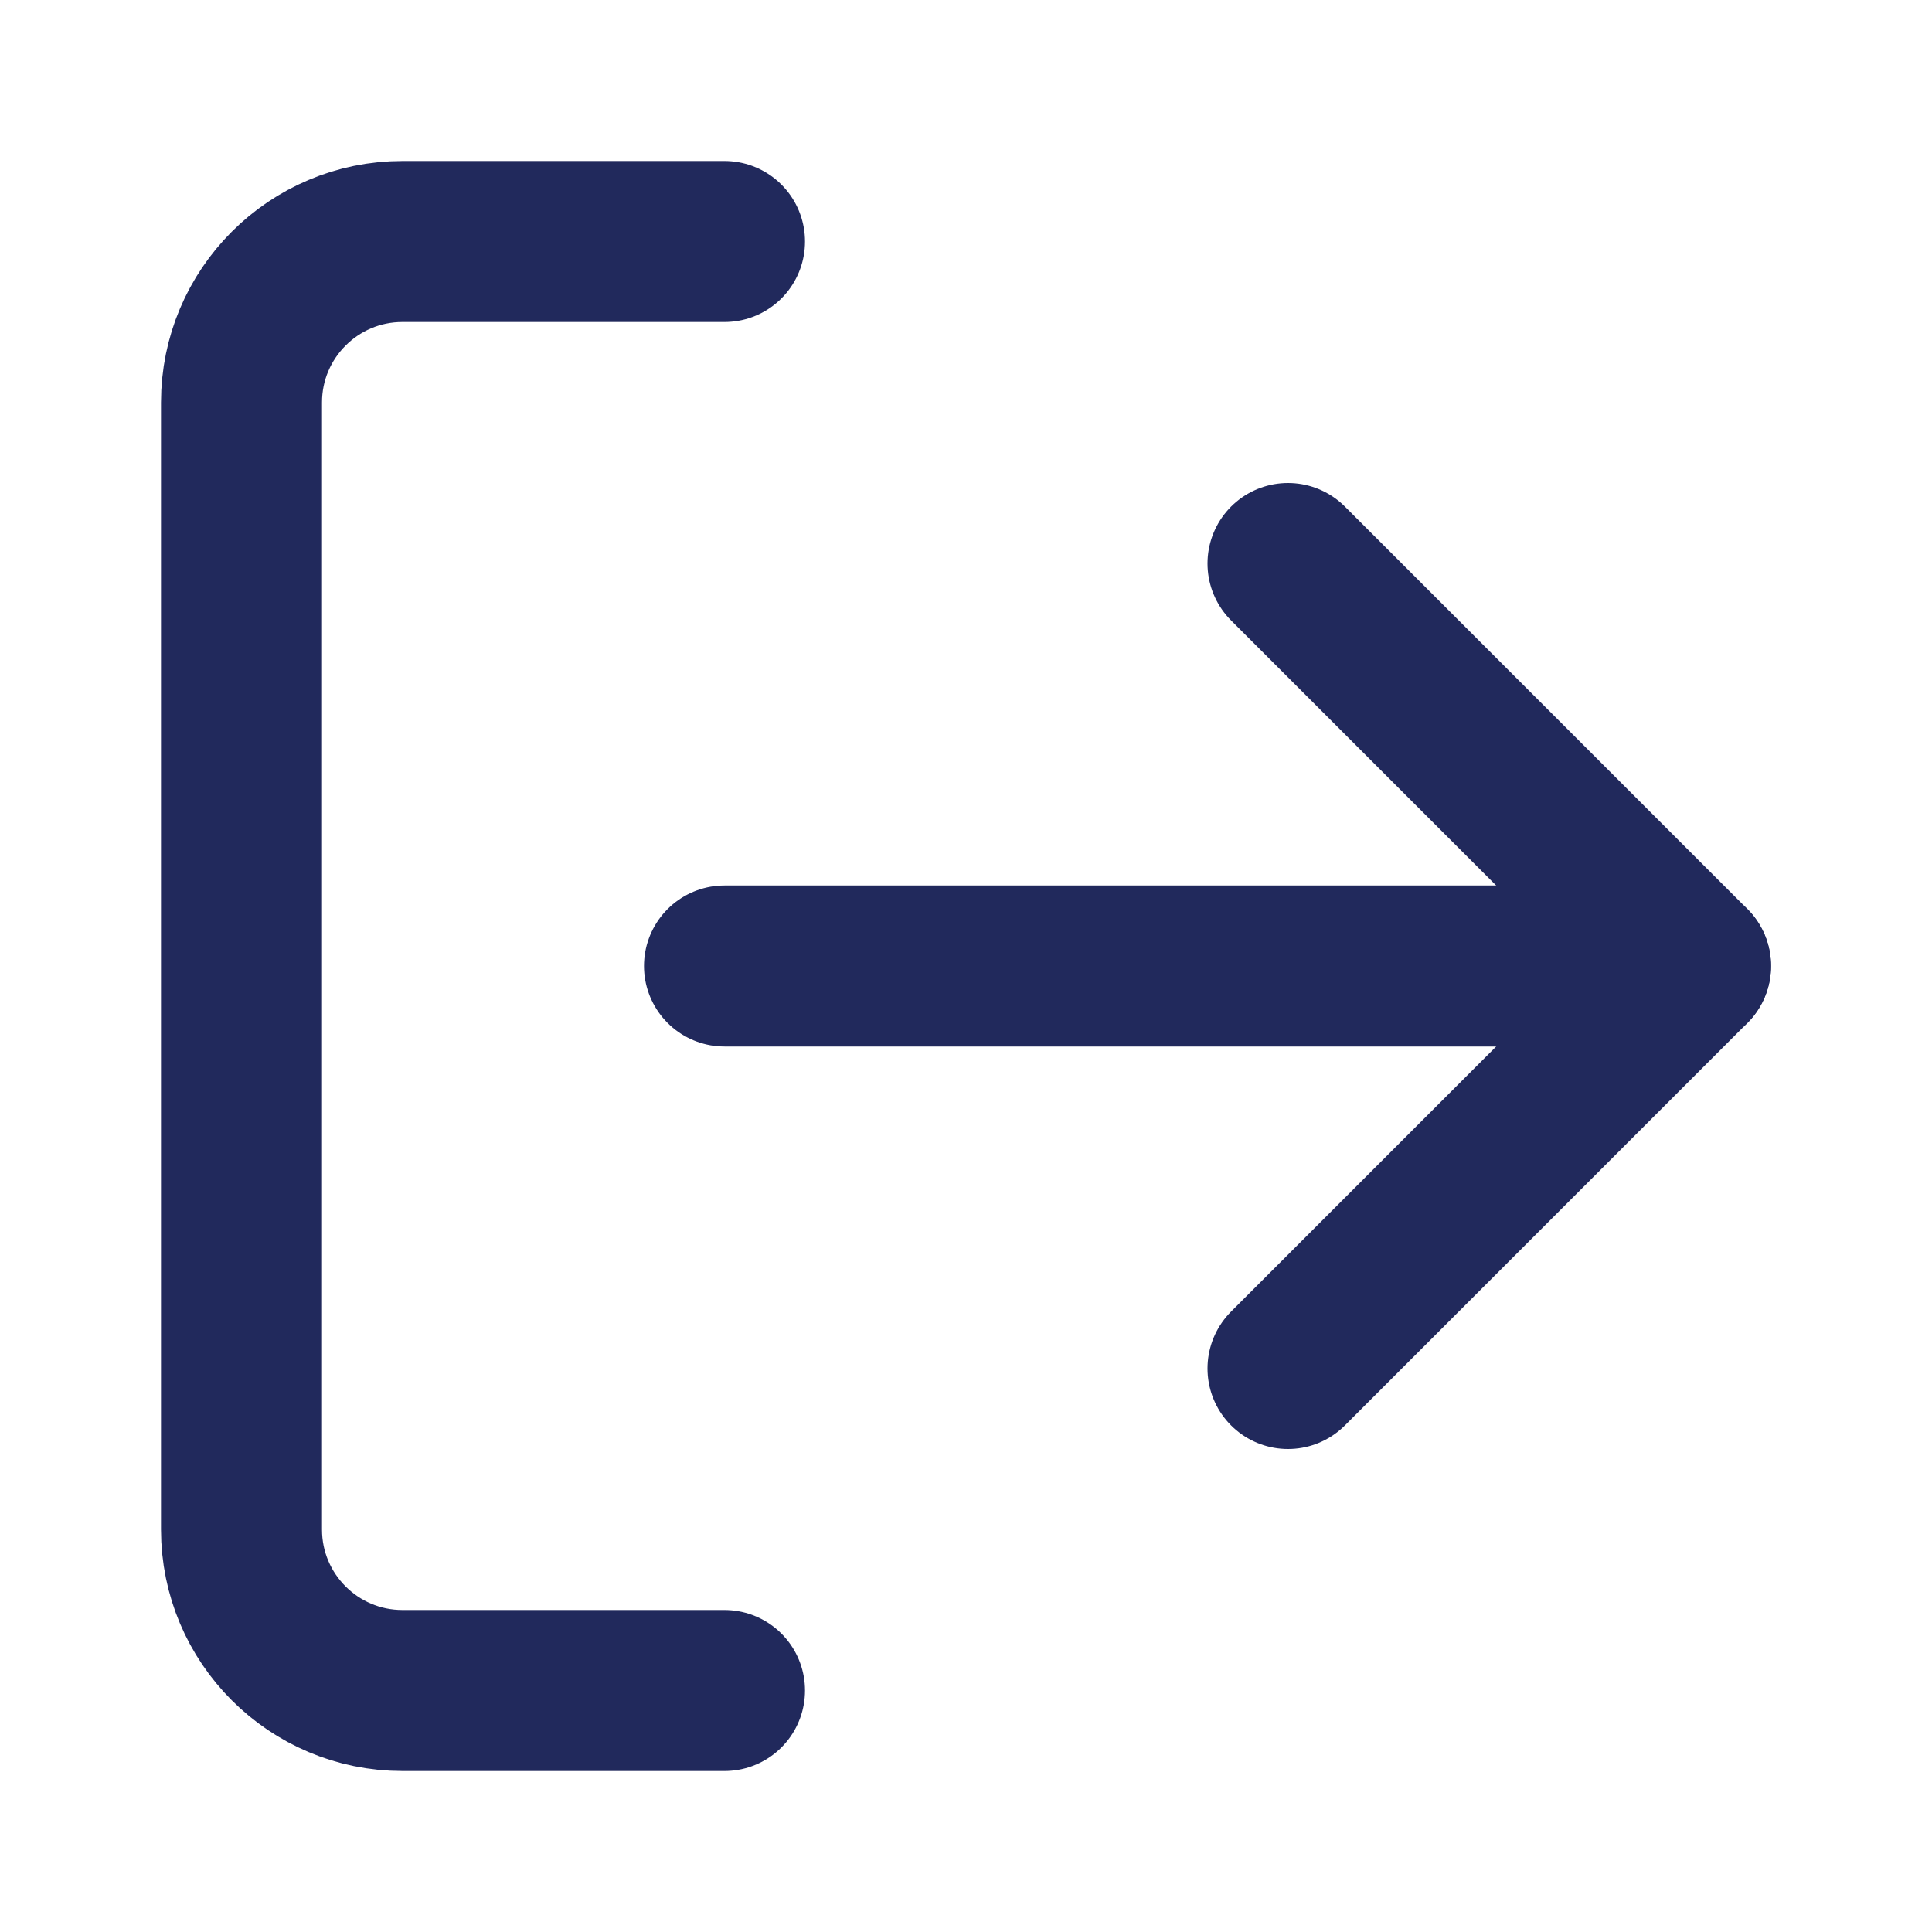
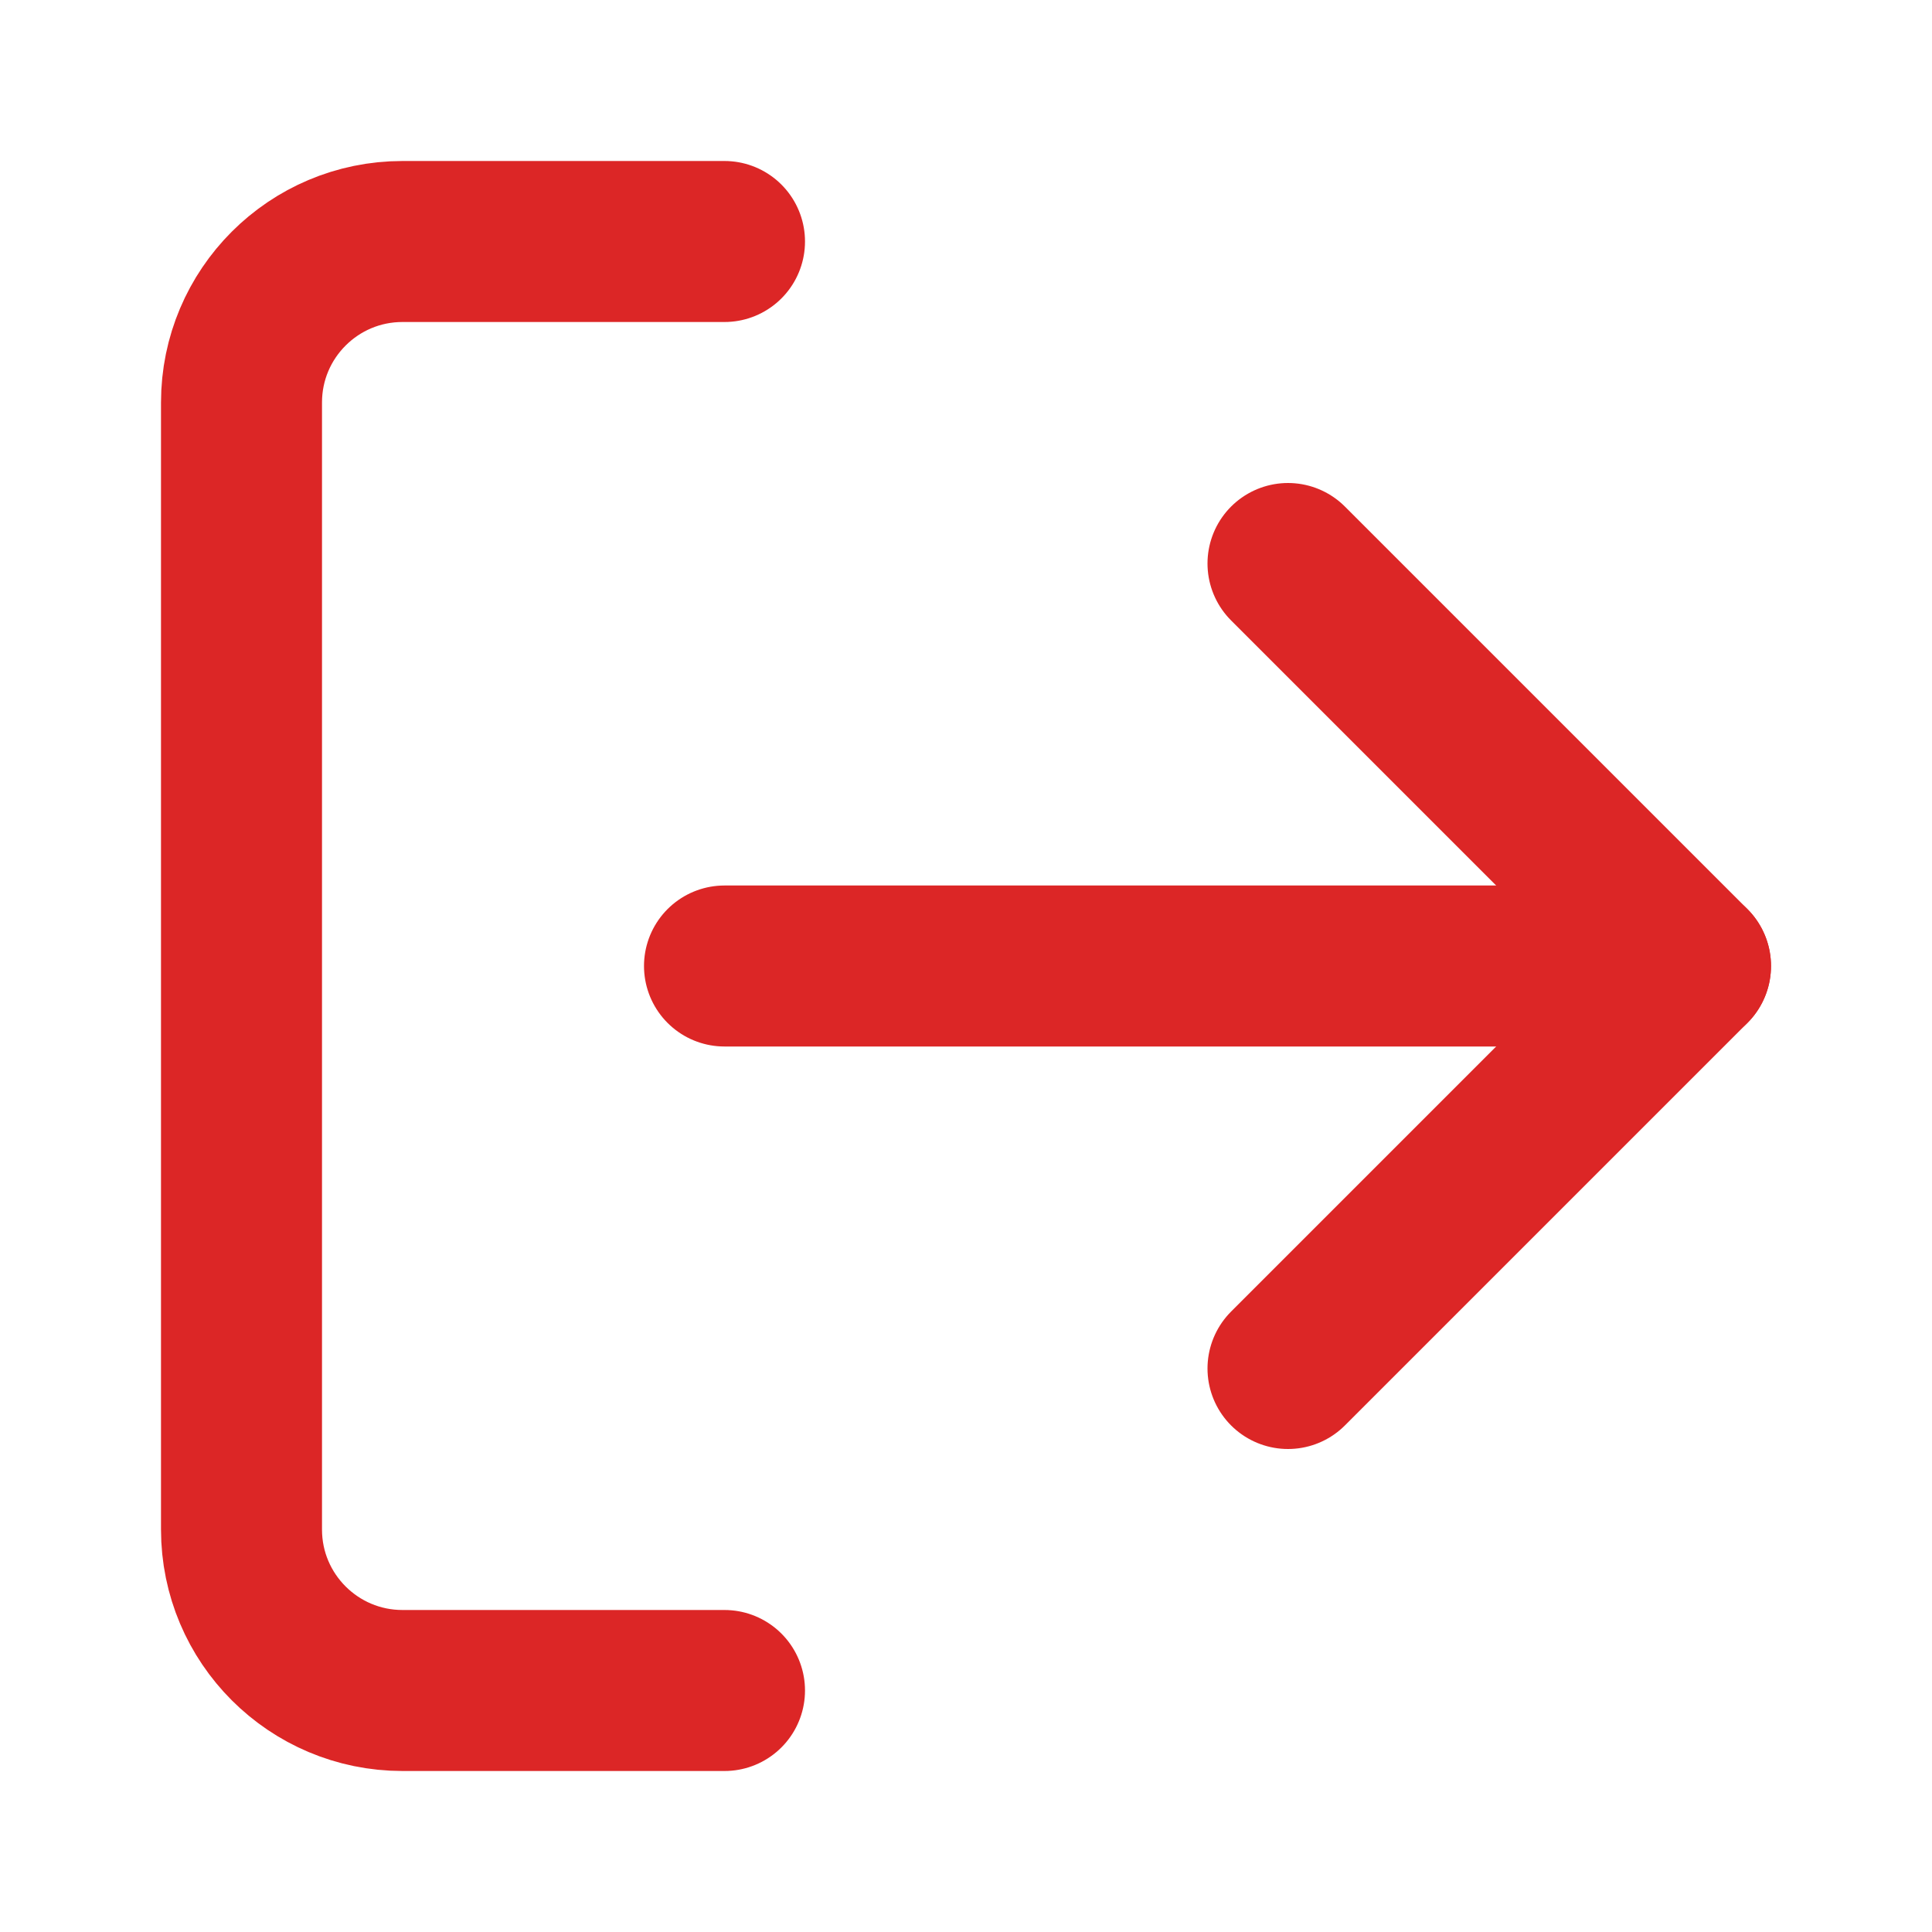
- <svg xmlns="http://www.w3.org/2000/svg" width="24" height="24" viewBox="0 0 24 24" fill="none" stroke="#21295C" stroke-width="2" stroke-linecap="round" stroke-linejoin="round" class="lucide lucide-log-out-icon lucide-log-out">
+ <svg xmlns="http://www.w3.org/2000/svg" width="24" height="24" viewBox="0 0 24 24" fill="none" stroke="#dc2626" stroke-width="2" stroke-linecap="round" stroke-linejoin="round" class="lucide lucide-log-out-icon lucide-log-out">
  <path d="m16 17 5-5-5-5" />
  <path d="M21 12H9" />
  <path d="M9 21H5a2 2 0 0 1-2-2V5a2 2 0 0 1 2-2h4" />
</svg>
